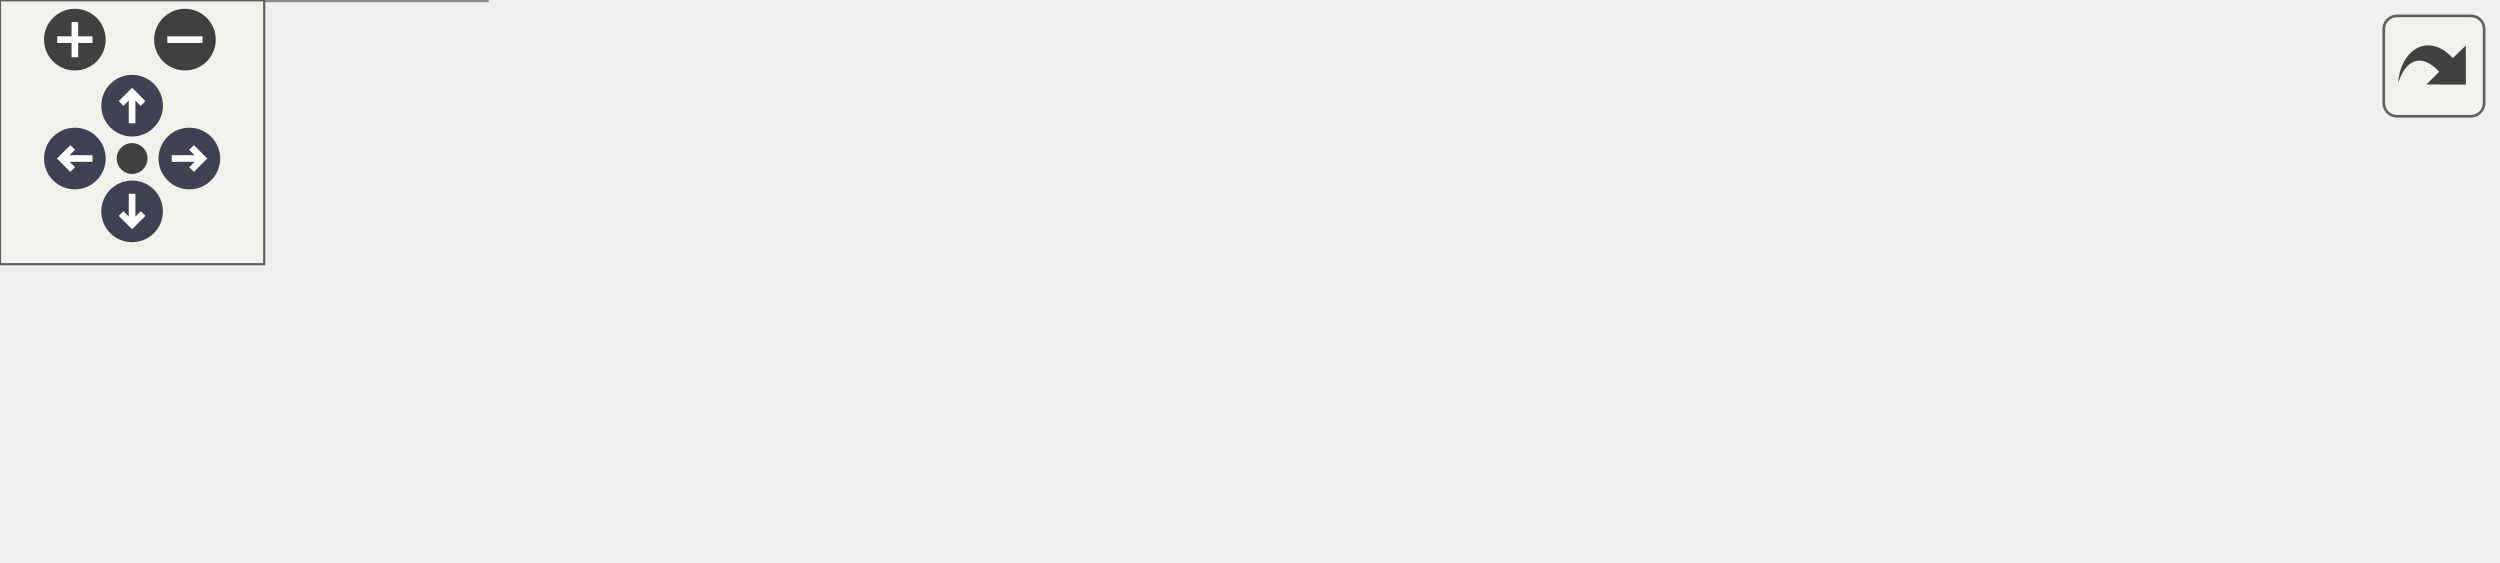
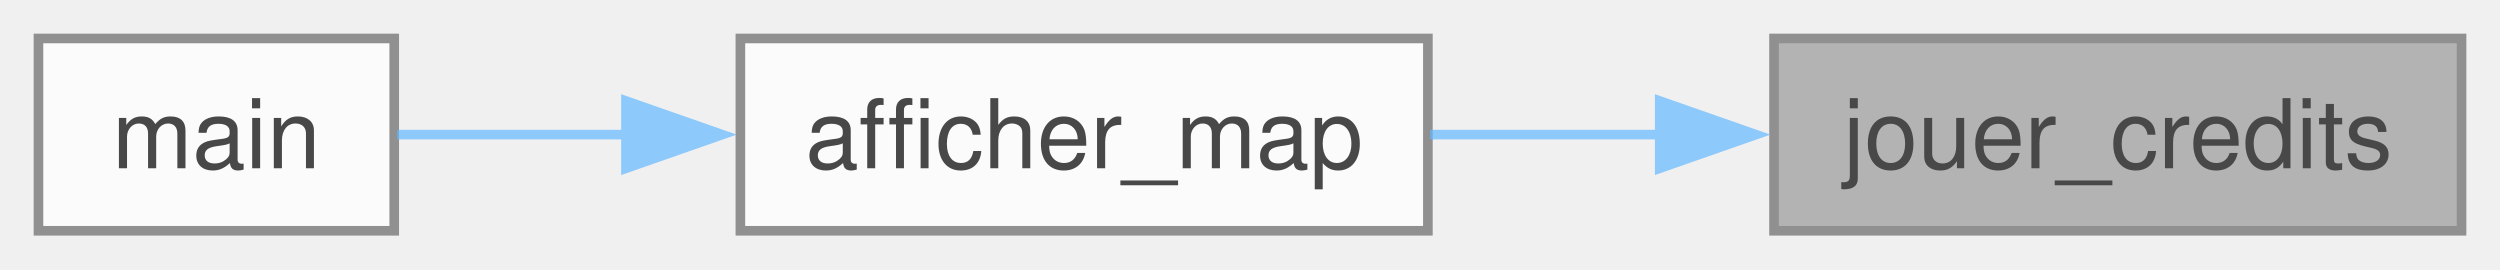
- <svg xmlns="http://www.w3.org/2000/svg" xmlns:xlink="http://www.w3.org/1999/xlink" id="main" version="1.1" xml:space="preserve">
-   <style type="text/css">
+ <svg xmlns="http://www.w3.org/2000/svg" xmlns:xlink="http://www.w3.org/1999/xlink" width="260pt" height="28pt" viewBox="0.00 0.00 260.00 28.00">
+   <svg id="main" version="1.1" xml:space="preserve">
+     <style type="text/css">
.node, .edge {opacity: 0.7;}
.node.selected, .edge.selected {opacity: 1;}
.edge:hover path { stroke: red; }
.edge:hover polygon { stroke: red; fill: red; }
</style>
-   <defs>
-     <circle id="rim" cx="0" cy="0" r="7" />
-     <circle id="rim2" cx="0" cy="0" r="3.5" />
-     <g id="zoomPlus">
-       <use xlink:href="#rim" fill="#404040">
-         <set attributeName="fill" to="#808080" begin="zoomplus.mouseover" end="zoomplus.mouseout" />
-       </use>
-       <path d="M-4,0h8M0,-4v8" fill="none" stroke="white" stroke-width="1.5" pointer-events="none" />
-     </g>
-     <g id="zoomMin">
-       <use xlink:href="#rim" fill="#404040">
-         <set attributeName="fill" to="#808080" begin="zoomminus.mouseover" end="zoomminus.mouseout" />
-       </use>
-       <path d="M-4,0h8" fill="none" stroke="white" stroke-width="1.5" pointer-events="none" />
-     </g>
-     <g id="arrowUp" transform="translate(30 24)">
-       <use xlink:href="#rim" />
-       <path pointer-events="none" fill="none" stroke="white" stroke-width="1.5" d="M0,-3.0v7 M-2.5,-0.5L0,-3.0L2.5,-0.5" />
-     </g>
-     <g id="arrowRight" transform="rotate(90) translate(36 -43)">
-       <use xlink:href="#rim" />
-       <path pointer-events="none" fill="none" stroke="white" stroke-width="1.5" d="M0,-3.0v7 M-2.5,-0.5L0,-3.0L2.5,-0.5" />
-     </g>
-     <g id="arrowDown" transform="rotate(180) translate(-30 -48)">
-       <use xlink:href="#rim" />
-       <path pointer-events="none" fill="none" stroke="white" stroke-width="1.5" d="M0,-3.0v7 M-2.5,-0.5L0,-3.0L2.5,-0.5" />
-     </g>
-     <g id="arrowLeft" transform="rotate(270) translate(-36 17)">
-       <use xlink:href="#rim" />
-       <path pointer-events="none" fill="none" stroke="white" stroke-width="1.5" d="M0,-3.0v7 M-2.5,-0.5L0,-3.0L2.5,-0.5" />
-     </g>
-     <g id="resetDef">
-       <use xlink:href="#rim2" fill="#404040">
-         <set attributeName="fill" to="#808080" begin="reset.mouseover" end="reset.mouseout" />
-       </use>
-     </g>
-   </defs>
-   <svg id="graph" class="graph">
-     <g id="viewport">
-       <g id="Node000001" class="node">
-         <g id="a_Node000001">
-           <a xlink:title="Lance credits et gere son deroulement complet.">
-             <polygon fill="#999999" stroke="#666666" points="566.75,-39 495.25,-39 495.25,-19 566.75,-19 566.75,-39" />
-             <text xml:space="preserve" text-anchor="middle" x="531" y="-25.5" font-family="Helvetica,sans-Serif" font-size="10.00">jouer_credits</text>
-           </a>
+     <svg id="graph" class="graph">
+       <g id="graph0" class="graph" transform="scale(1 1) rotate(0) translate(4 24)">
+         <g id="Node000001" class="node">
+           <g id="a_Node000001">
+             <a xlink:title="Lance credits et gere son deroulement complet.">
+               <polygon fill="#999999" stroke="#666666" points="252,-20 180.5,-20 180.5,0 252,0 252,-20" />
+               <text xml:space="preserve" text-anchor="middle" x="216.25" y="-6.5" font-family="Helvetica,sans-Serif" font-size="10.00">jouer_credits</text>
+             </a>
+           </g>
+         </g>
+         <g id="Node000002" class="node">
+           <g id="a_Node000002">
+             <a xlink:href="map_8c.html#ad462ccdd50801fb085dc8134fc3765d1" target="_top" xlink:title="Affiche la carte et met a jour les elements visuels associes.">
+               <polygon fill="white" stroke="#666666" points="144.5,-20 73,-20 73,0 144.5,0 144.5,-20" />
+               <text xml:space="preserve" text-anchor="middle" x="108.75" y="-6.5" font-family="Helvetica,sans-Serif" font-size="10.00">afficher_map</text>
+             </a>
+           </g>
+         </g>
+         <g id="edge1_Node000001_Node000002" class="edge">
+           <g id="a_edge1_Node000001_Node000002">
+             <a xlink:title=" ">
+               <path fill="none" stroke="#63b8ff" d="M168.88,-10C160.77,-10 152.46,-10 144.73,-10" />
+               <polygon fill="#63b8ff" stroke="#63b8ff" points="168.61,-13.5 178.61,-10 168.61,-6.5 168.61,-13.5" />
+             </a>
+           </g>
+         </g>
+         <g id="Node000003" class="node">
+           <g id="a_Node000003">
+             <a xlink:href="main_8c.html#a0ddf1224851353fc92bfbff6f499fa97" target="_top" xlink:title=" ">
+               <polygon fill="white" stroke="#666666" points="37,-20 0,-20 0,0 37,0 37,-20" />
+               <text xml:space="preserve" text-anchor="middle" x="18.5" y="-6.5" font-family="Helvetica,sans-Serif" font-size="10.00">main</text>
+             </a>
+           </g>
+         </g>
+         <g id="edge2_Node000002_Node000003" class="edge">
+           <g id="a_edge2_Node000002_Node000003">
+             <a xlink:title=" ">
+               <path fill="none" stroke="#63b8ff" d="M61.39,-10C52.82,-10 44.36,-10 37.31,-10" />
+               <polygon fill="#63b8ff" stroke="#63b8ff" points="61.1,-13.5 71.1,-10 61.1,-6.5 61.1,-13.5" />
+             </a>
+           </g>
        </g>
      </g>
-       <g id="Node000002" class="node">
-         <g id="a_Node000002">
-           <a xlink:href="map_8c.html#ad462ccdd50801fb085dc8134fc3765d1" target="_top" xlink:title="Affiche la carte et met a jour les elements visuels associes.">
-             <polygon fill="white" stroke="#666666" points="459.25,-39 387.75,-39 387.75,-19 459.25,-19 459.25,-39" />
-             <text xml:space="preserve" text-anchor="middle" x="423.5" y="-25.5" font-family="Helvetica,sans-Serif" font-size="10.00">afficher_map</text>
-           </a>
-         </g>
-       </g>
-       <g id="edge1_Node000001_Node000002" class="edge">
-         <g id="a_edge1_Node000001_Node000002">
-           <a xlink:title=" ">
-             <path fill="none" stroke="#63b8ff" d="M483.63,-29C475.52,-29 467.21,-29 459.48,-29" />
-             <polygon fill="#63b8ff" stroke="#63b8ff" points="483.36,-32.5 493.36,-29 483.36,-25.5 483.36,-32.5" />
-           </a>
-         </g>
-       </g>
-       <g id="Node000003" class="node">
-         <g id="a_Node000003">
-           <a xlink:href="vaisseau_8c.html#ace614afc8df3a40bd5ea0771044ff217" target="_top" xlink:title=" ">
-             <polygon fill="white" stroke="#666666" points="351.75,-39 237.5,-39 237.5,-19 351.75,-19 351.75,-39" />
-             <text xml:space="preserve" text-anchor="middle" x="294.62" y="-25.5" font-family="Helvetica,sans-Serif" font-size="10.00">gerer_interaction_objet</text>
-           </a>
-         </g>
-       </g>
-       <g id="edge2_Node000002_Node000003" class="edge">
-         <g id="a_edge2_Node000002_Node000003">
-           <a xlink:title=" ">
-             <path fill="none" stroke="#63b8ff" d="M375.99,-29C368.17,-29 359.99,-29 351.96,-29" />
-             <polygon fill="#63b8ff" stroke="#63b8ff" points="375.98,-32.5 385.98,-29 375.98,-25.5 375.98,-32.5" />
-           </a>
-         </g>
-       </g>
-       <g id="Node000006" class="node">
-         <g id="a_Node000006">
-           <a xlink:href="main_8c.html#a0ddf1224851353fc92bfbff6f499fa97" target="_top" xlink:title=" ">
-             <polygon fill="white" stroke="#666666" points="73.75,-67 36.75,-67 36.75,-47 73.75,-47 73.75,-67" />
-             <text xml:space="preserve" text-anchor="middle" x="55.25" y="-53.5" font-family="Helvetica,sans-Serif" font-size="10.00">main</text>
-           </a>
-         </g>
-       </g>
-       <g id="edge7_Node000002_Node000006" class="edge">
-         <g id="a_edge7_Node000002_Node000006">
-           <a xlink:title=" ">
-             <path fill="none" stroke="#63b8ff" d="M379.06,-42.36C370.11,-44.63 360.69,-46.68 351.75,-48 247.4,-63.39 120.17,-59.87 74.03,-57.88" />
-             <polygon fill="#63b8ff" stroke="#63b8ff" points="379.86,-45.77 388.61,-39.79 378.05,-39.01 379.86,-45.77" />
-           </a>
-         </g>
-       </g>
-       <g id="Node000004" class="node">
-         <g id="a_Node000004">
-           <a xlink:href="vaisseau_8c.html#a8ea9afc9440149ddd36e96b97d8ed6c5" target="_top" xlink:title="Lance la scene interieure du vaisseau (deplacement, interactions, mini-jeux, sortie).">
-             <polygon fill="white" stroke="#666666" points="201.5,-39 146.5,-39 146.5,-19 201.5,-19 201.5,-39" />
-             <text xml:space="preserve" text-anchor="middle" x="174" y="-25.5" font-family="Helvetica,sans-Serif" font-size="10.00">vaisseau</text>
-           </a>
-         </g>
-       </g>
-       <g id="edge3_Node000003_Node000004" class="edge">
-         <g id="a_edge3_Node000003_Node000004">
-           <a xlink:title=" ">
-             <path fill="none" stroke="#63b8ff" d="M225.59,-29C217.21,-29 209.07,-29 201.85,-29" />
-             <polygon fill="#63b8ff" stroke="#63b8ff" points="225.58,-32.5 235.58,-29 225.58,-25.5 225.58,-32.5" />
-           </a>
-         </g>
-       </g>
-       <g id="Node000005" class="node">
-         <g id="a_Node000005">
-           <a xlink:href="cinematique_8c.html#a418cc3e727578f4cd509ad27cd6a2a31" target="_top" xlink:title="Lance cinematique fin et gere son deroulement complet.">
-             <polygon fill="white" stroke="#666666" points="110.5,-20 0,-20 0,0 110.5,0 110.5,-20" />
-             <text xml:space="preserve" text-anchor="middle" x="55.25" y="-6.5" font-family="Helvetica,sans-Serif" font-size="10.00">jouer_cinematique_fin</text>
-           </a>
-         </g>
-       </g>
-       <g id="edge4_Node000004_Node000005" class="edge">
-         <g id="a_edge4_Node000004_Node000005">
-           <a xlink:title=" ">
-             <path fill="none" stroke="#63b8ff" d="M134.9,-22.8C127.11,-21.53 118.78,-20.18 110.55,-18.84" />
-             <polygon fill="#63b8ff" stroke="#63b8ff" points="134.29,-26.25 144.72,-24.4 135.41,-19.34 134.29,-26.25" />
-           </a>
-         </g>
-       </g>
-       <g id="edge6_Node000004_Node000006" class="edge">
-         <g id="a_edge6_Node000004_Node000006">
-           <a xlink:title=" ">
-             <path fill="none" stroke="#63b8ff" d="M135.02,-38.11C114.59,-43.01 90.34,-48.82 74.2,-52.69" />
-             <polygon fill="#63b8ff" stroke="#63b8ff" points="135.84,-41.51 144.74,-35.78 134.2,-34.71 135.84,-41.51" />
-           </a>
-         </g>
-       </g>
-       <g id="edge5_Node000005_Node000002" class="edge">
-         <g id="a_edge5_Node000005_Node000002">
-           <a xlink:title=" ">
-             <path fill="none" stroke="#63b8ff" d="M122.22,-5.08C182.32,-1.77 273.39,0.34 351.75,-10 364.74,-11.71 378.73,-15.12 390.81,-18.59" />
-             <polygon fill="#63b8ff" stroke="#63b8ff" points="122.28,-1.57 112.5,-5.65 122.69,-8.56 122.28,-1.57" />
-           </a>
-         </g>
-       </g>
-     </g>
-   </svg>
-   <g id="navigator" transform="translate(0 0)" fill="#404254">
-     <rect fill="#f2f5e9" fill-opacity="0.5" stroke="#606060" stroke-width=".5" x="0" y="0" width="60" height="60" />
-     <use id="zoomplus" xlink:href="#zoomPlus" x="17" y="9" />
-     <use id="zoomminus" xlink:href="#zoomMin" x="42" y="9" />
-     <use id="reset" xlink:href="#resetDef" x="30" y="36" />
-     <use id="arrowup" xlink:href="#arrowUp" x="0" y="0" />
-     <use id="arrowright" xlink:href="#arrowRight" x="0" y="0" />
-     <use id="arrowdown" xlink:href="#arrowDown" x="0" y="0" />
-     <use id="arrowleft" xlink:href="#arrowLeft" x="0" y="0" />
-   </g>
-   <svg viewBox="0 0 15 15" width="100%" height="30px" preserveAspectRatio="xMaxYMin meet">
-     <g id="arrow_out" transform="scale(0.3 0.3)">
-       <a xlink:href="cinematique_8c_ac971d75b4591603132718d278d53f5a9_icgraph_org.svg" target="_base">
-         <rect id="button" ry="5" rx="5" y="6" x="6" height="38" width="38" fill="#f2f5e9" fill-opacity="0.5" stroke="#606060" stroke-width="1.0" />
-         <path id="arrow" d="M 11.5,31.437 C 11.94,20.098 22.043,11.323 32.159,21.979 L 37.069,17.246 C 37.069,17.246 37.088,32 37.088,32 L 22.16,31.978 C 22.16,31.978 26.998,27.14 26.998,27.14 C 18.529,18.264 13.292,25.23 11.5,31.437 z" style="fill:#404040;" />
-       </a>
-     </g>
+     </svg>
  </svg>
  <style type="text/css">

[data-mouse-over-selected='false'] { opacity: 0.7; }
[data-mouse-over-selected='true']  { opacity: 1.0; }

</style>
</svg>
